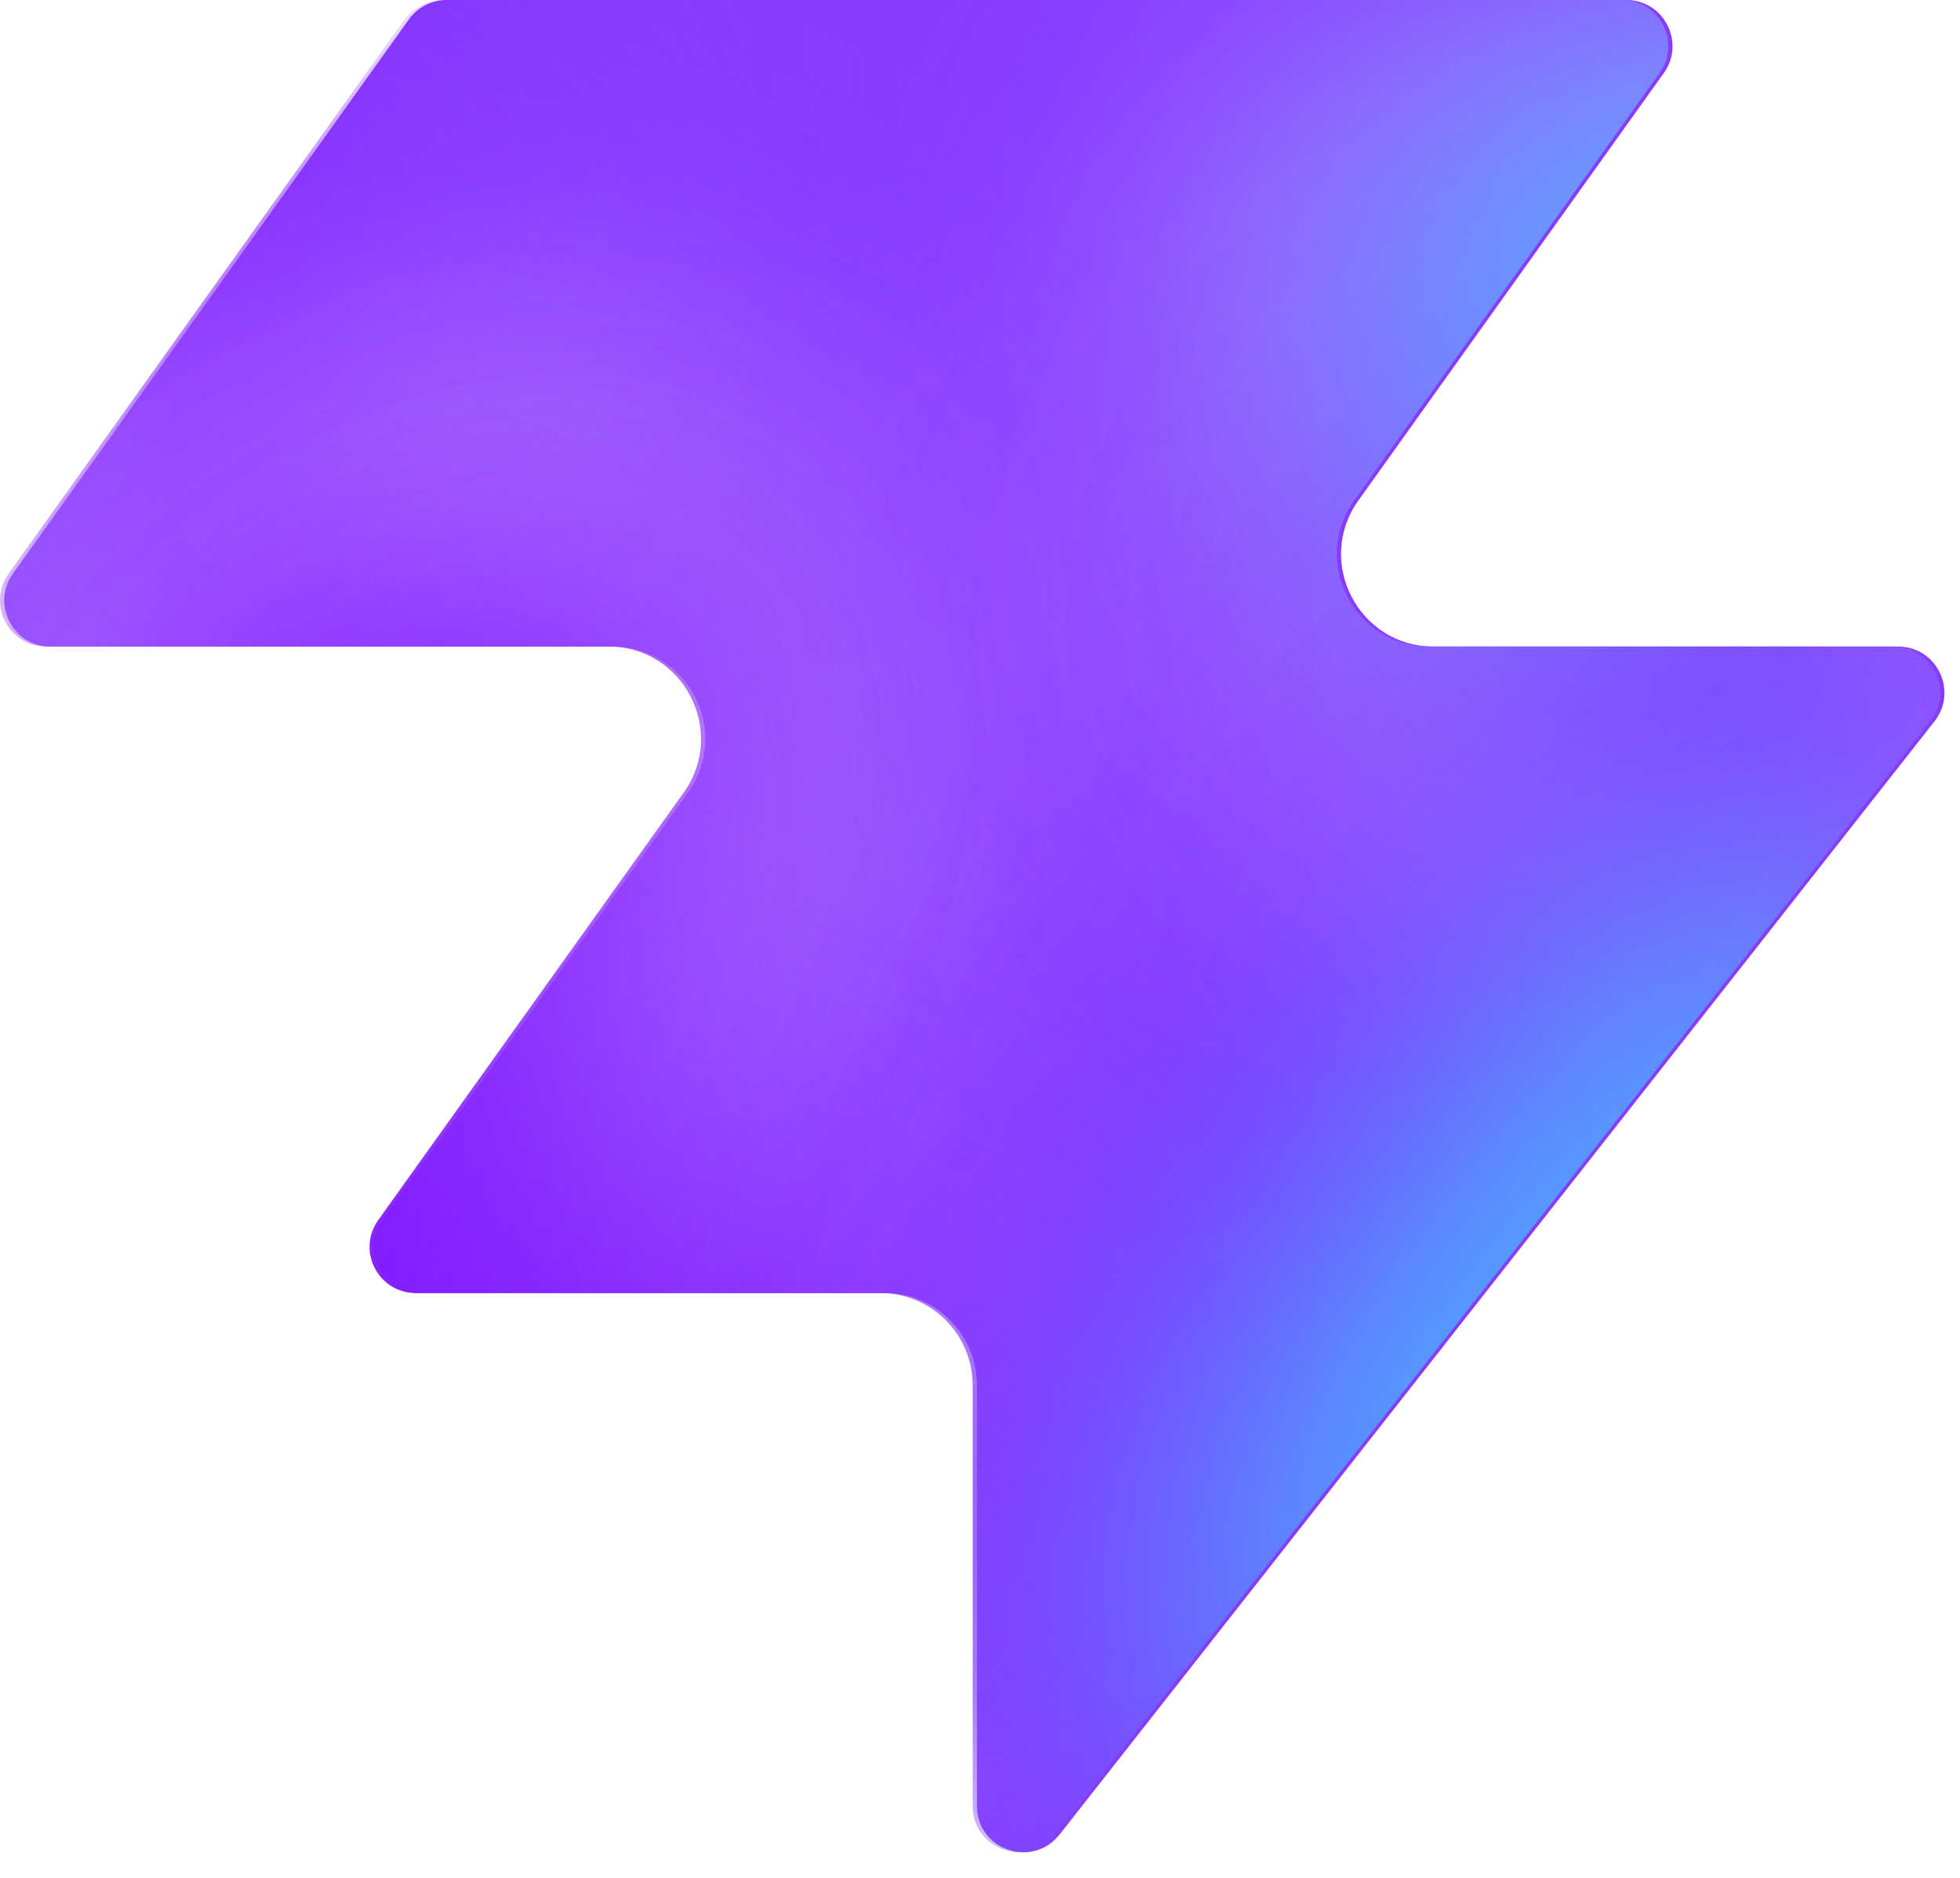
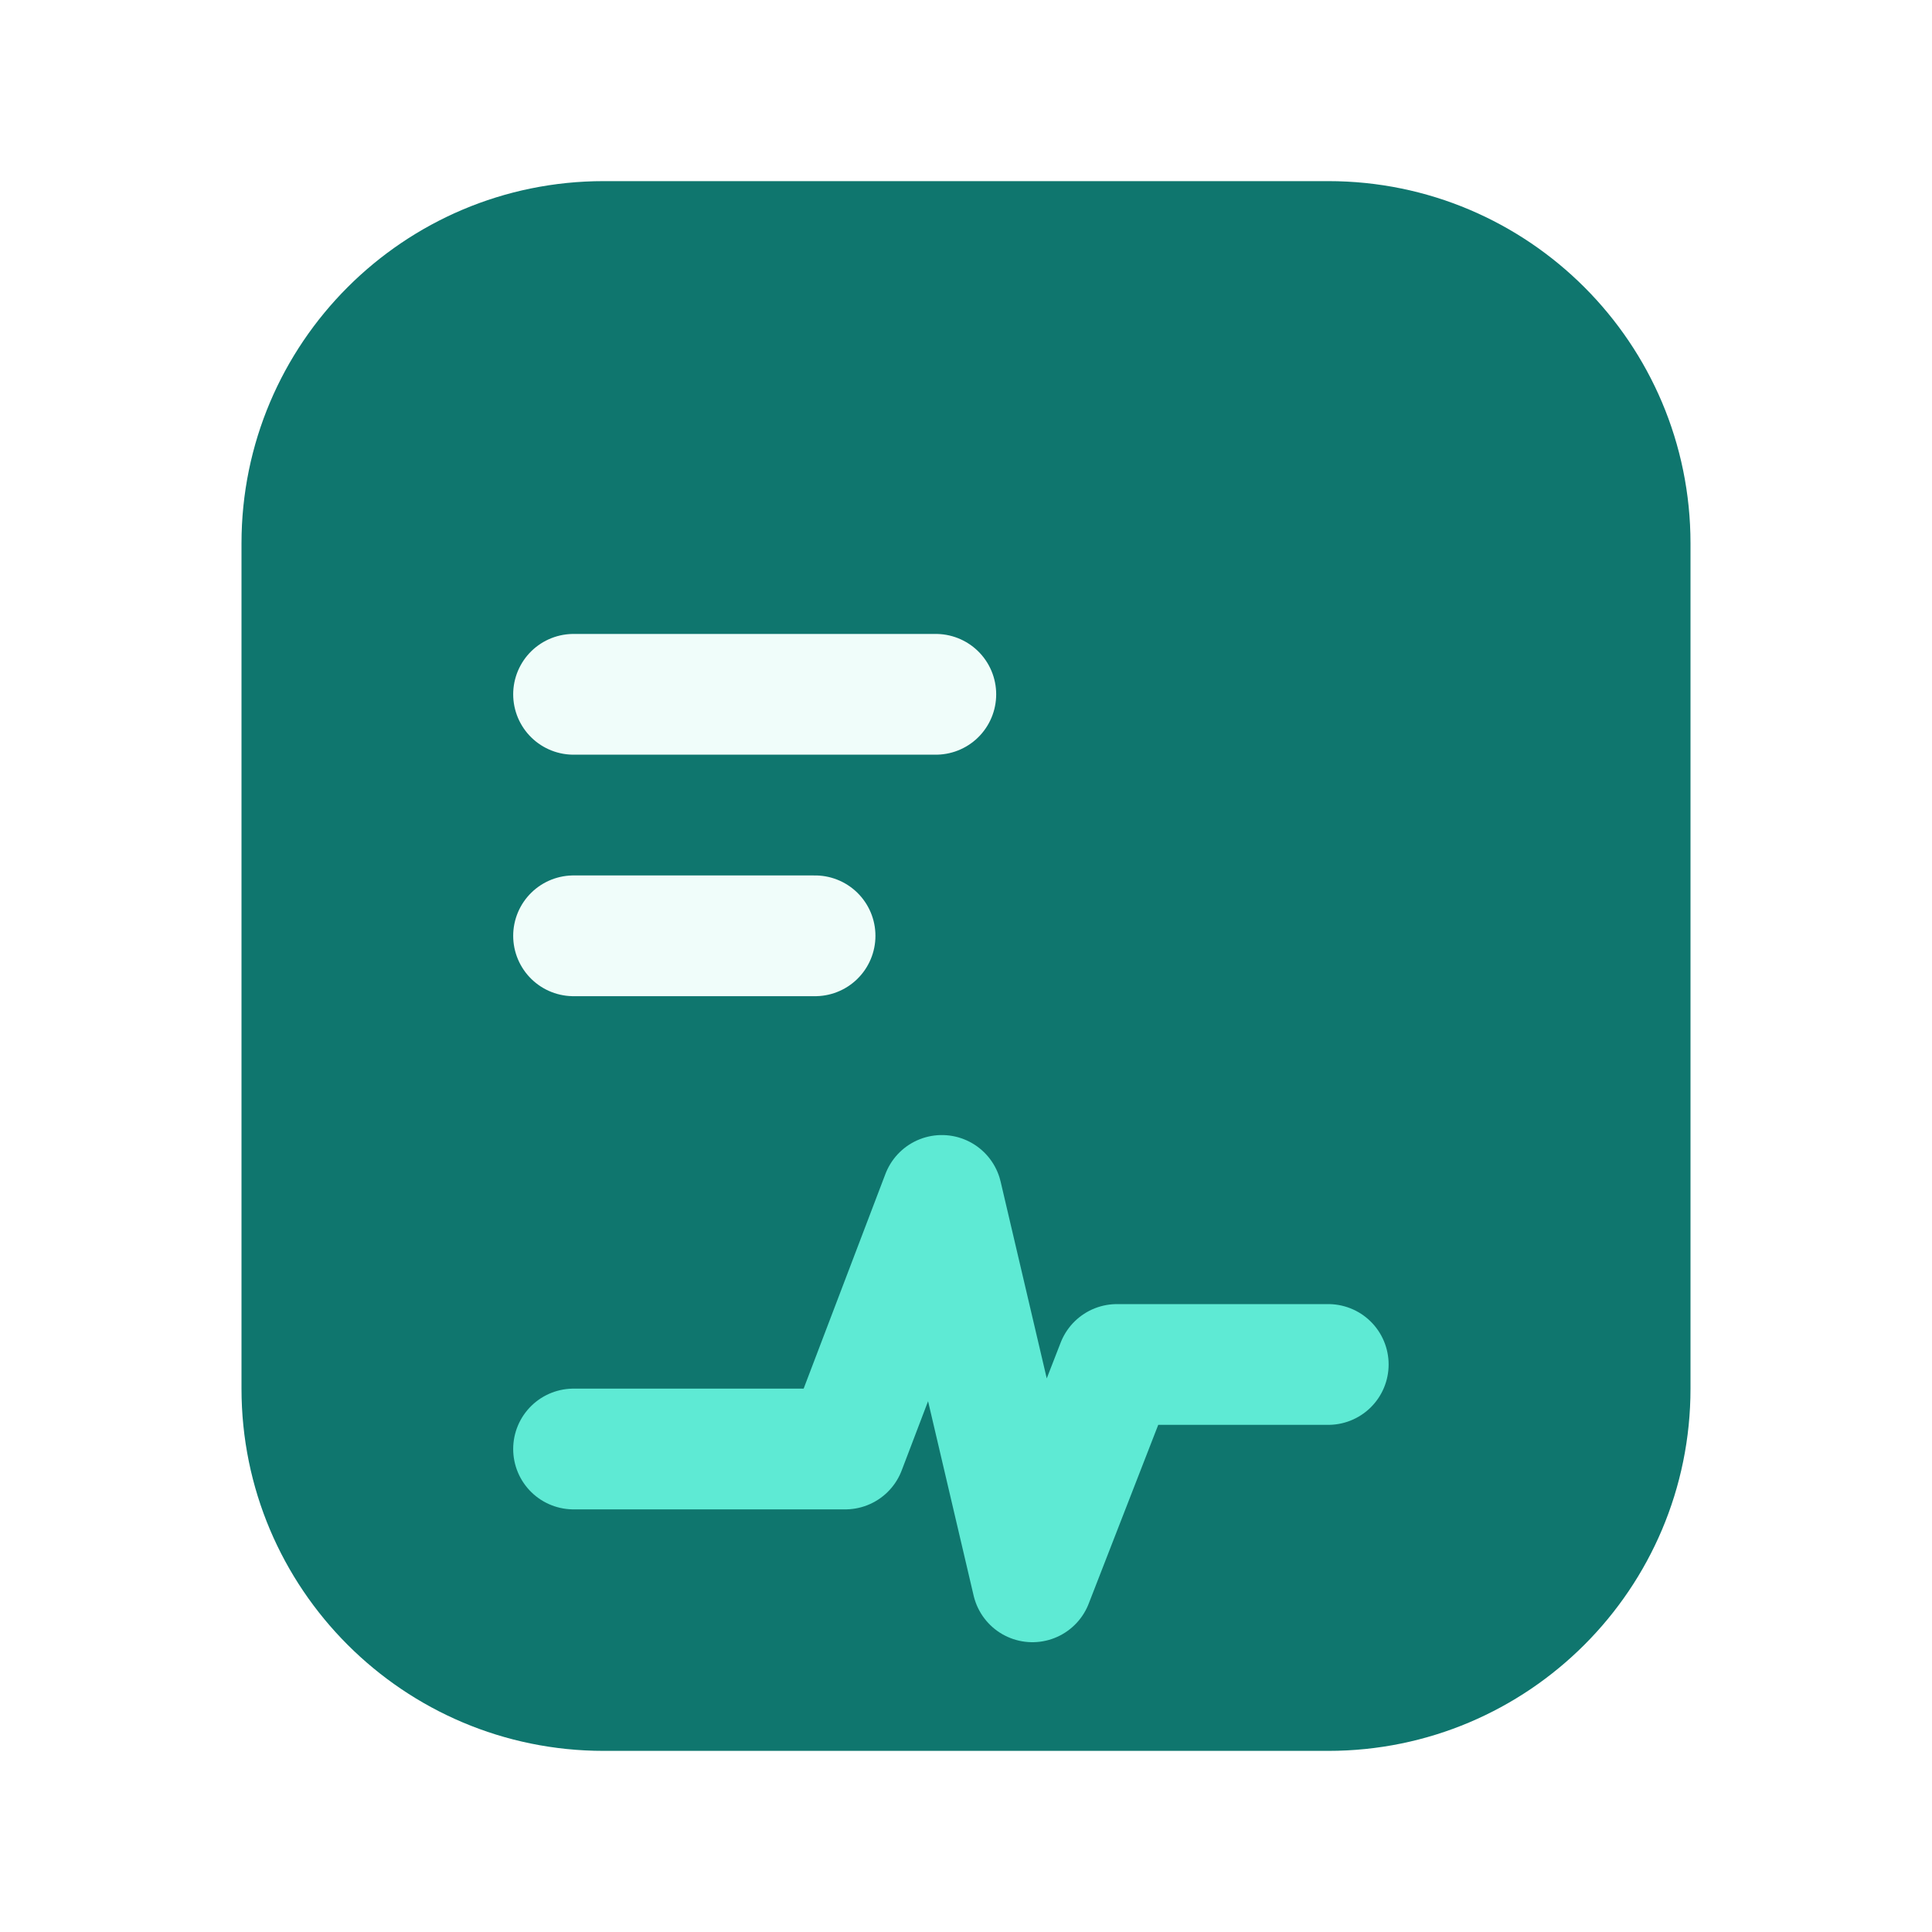
- <svg xmlns="http://www.w3.org/2000/svg" width="48" height="46" fill="none" viewBox="0 0 48 46">
-   <path fill="#863bff" d="M25.946 44.938c-.664.845-2.021.375-2.021-.698V33.937a2.26 2.26 0 0 0-2.262-2.262H10.287c-.92 0-1.456-1.04-.92-1.788l7.48-10.471c1.07-1.497 0-3.578-1.842-3.578H1.237c-.92 0-1.456-1.04-.92-1.788L10.013.474c.214-.297.556-.474.92-.474h28.894c.92 0 1.456 1.04.92 1.788l-7.48 10.471c-1.07 1.498 0 3.579 1.842 3.579h11.377c.943 0 1.473 1.088.89 1.83L25.947 44.94z" style="fill:#863bff;fill:color(display-p3 .525 .23 1);fill-opacity:1" />
-   <mask id="a" width="48" height="46" x="0" y="0" maskUnits="userSpaceOnUse" style="mask-type:alpha">
-     <path fill="#000" d="M25.842 44.938c-.664.844-2.021.375-2.021-.698V33.937a2.26 2.26 0 0 0-2.262-2.262H10.183c-.92 0-1.456-1.04-.92-1.788l7.48-10.471c1.07-1.498 0-3.579-1.842-3.579H1.133c-.92 0-1.456-1.04-.92-1.787L9.91.473c.214-.297.556-.474.92-.474h28.894c.92 0 1.456 1.04.92 1.788l-7.48 10.471c-1.07 1.498 0 3.578 1.842 3.578h11.377c.943 0 1.473 1.088.89 1.832L25.843 44.94z" style="fill:#000;fill-opacity:1" />
-   </mask>
-   <g mask="url(#a)">
-     <g filter="url(#b)">
-       <ellipse cx="5.508" cy="14.704" fill="#ede6ff" rx="5.508" ry="14.704" style="fill:#ede6ff;fill:color(display-p3 .927 .903 1);fill-opacity:1" transform="matrix(.00324 1 1 -.00324 -4.47 31.516)" />
-     </g>
-     <g filter="url(#c)">
-       <ellipse cx="10.399" cy="29.851" fill="#ede6ff" rx="10.399" ry="29.851" style="fill:#ede6ff;fill:color(display-p3 .927 .903 1);fill-opacity:1" transform="matrix(.00324 1 1 -.00324 -39.328 7.883)" />
-     </g>
-     <g filter="url(#d)">
-       <ellipse cx="5.508" cy="30.487" fill="#7e14ff" rx="5.508" ry="30.487" style="fill:#7e14ff;fill:color(display-p3 .492 .077 1);fill-opacity:1" transform="rotate(89.814 -25.913 -14.639)scale(1 -1)" />
-     </g>
-     <g filter="url(#e)">
-       <ellipse cx="5.508" cy="30.599" fill="#7e14ff" rx="5.508" ry="30.599" style="fill:#7e14ff;fill:color(display-p3 .492 .077 1);fill-opacity:1" transform="rotate(89.814 -32.644 -3.334)scale(1 -1)" />
-     </g>
-     <g filter="url(#f)">
-       <ellipse cx="5.508" cy="30.599" fill="#7e14ff" rx="5.508" ry="30.599" style="fill:#7e14ff;fill:color(display-p3 .492 .077 1);fill-opacity:1" transform="matrix(.00324 1 1 -.00324 -34.34 30.47)" />
-     </g>
-     <g filter="url(#g)">
-       <ellipse cx="14.072" cy="22.078" fill="#ede6ff" rx="14.072" ry="22.078" style="fill:#ede6ff;fill:color(display-p3 .927 .903 1);fill-opacity:1" transform="rotate(93.35 24.506 48.493)scale(-1 1)" />
-     </g>
-     <g filter="url(#h)">
-       <ellipse cx="3.47" cy="21.501" fill="#7e14ff" rx="3.47" ry="21.501" style="fill:#7e14ff;fill:color(display-p3 .492 .077 1);fill-opacity:1" transform="rotate(89.009 28.708 47.59)scale(-1 1)" />
-     </g>
-     <g filter="url(#i)">
-       <ellipse cx="3.47" cy="21.501" fill="#7e14ff" rx="3.47" ry="21.501" style="fill:#7e14ff;fill:color(display-p3 .492 .077 1);fill-opacity:1" transform="rotate(89.009 28.708 47.59)scale(-1 1)" />
-     </g>
-     <g filter="url(#j)">
-       <ellipse cx=".387" cy="8.972" fill="#7e14ff" rx="4.407" ry="29.108" style="fill:#7e14ff;fill:color(display-p3 .492 .077 1);fill-opacity:1" transform="rotate(39.51 .387 8.972)" />
-     </g>
-     <g filter="url(#k)">
-       <ellipse cx="47.523" cy="-6.092" fill="#7e14ff" rx="4.407" ry="29.108" style="fill:#7e14ff;fill:color(display-p3 .492 .077 1);fill-opacity:1" transform="rotate(37.892 47.523 -6.092)" />
-     </g>
-     <g filter="url(#l)">
-       <ellipse cx="41.412" cy="6.333" fill="#47bfff" rx="5.971" ry="9.665" style="fill:#47bfff;fill:color(display-p3 .28 .748 1);fill-opacity:1" transform="rotate(37.892 41.412 6.333)" />
-     </g>
-     <g filter="url(#m)">
-       <ellipse cx="-1.879" cy="38.332" fill="#7e14ff" rx="4.407" ry="29.108" style="fill:#7e14ff;fill:color(display-p3 .492 .077 1);fill-opacity:1" transform="rotate(37.892 -1.88 38.332)" />
-     </g>
-     <g filter="url(#n)">
-       <ellipse cx="-1.879" cy="38.332" fill="#7e14ff" rx="4.407" ry="29.108" style="fill:#7e14ff;fill:color(display-p3 .492 .077 1);fill-opacity:1" transform="rotate(37.892 -1.88 38.332)" />
-     </g>
-     <g filter="url(#o)">
-       <ellipse cx="35.651" cy="29.907" fill="#7e14ff" rx="4.407" ry="29.108" style="fill:#7e14ff;fill:color(display-p3 .492 .077 1);fill-opacity:1" transform="rotate(37.892 35.651 29.907)" />
-     </g>
-     <g filter="url(#p)">
-       <ellipse cx="38.418" cy="32.4" fill="#47bfff" rx="5.971" ry="15.297" style="fill:#47bfff;fill:color(display-p3 .28 .748 1);fill-opacity:1" transform="rotate(37.892 38.418 32.4)" />
-     </g>
-   </g>
-   <defs>
-     <filter id="b" width="60.045" height="41.654" x="-19.77" y="16.149" color-interpolation-filters="sRGB" filterUnits="userSpaceOnUse">
-       <feFlood flood-opacity="0" result="BackgroundImageFix" />
-       <feBlend in="SourceGraphic" in2="BackgroundImageFix" result="shape" />
-       <feGaussianBlur result="effect1_foregroundBlur_2002_17158" stdDeviation="7.659" />
-     </filter>
-     <filter id="c" width="90.34" height="51.437" x="-54.613" y="-7.533" color-interpolation-filters="sRGB" filterUnits="userSpaceOnUse">
-       <feFlood flood-opacity="0" result="BackgroundImageFix" />
-       <feBlend in="SourceGraphic" in2="BackgroundImageFix" result="shape" />
-       <feGaussianBlur result="effect1_foregroundBlur_2002_17158" stdDeviation="7.659" />
-     </filter>
-     <filter id="d" width="79.355" height="29.4" x="-49.64" y="2.03" color-interpolation-filters="sRGB" filterUnits="userSpaceOnUse">
-       <feFlood flood-opacity="0" result="BackgroundImageFix" />
-       <feBlend in="SourceGraphic" in2="BackgroundImageFix" result="shape" />
-       <feGaussianBlur result="effect1_foregroundBlur_2002_17158" stdDeviation="4.596" />
-     </filter>
-     <filter id="e" width="79.579" height="29.4" x="-45.045" y="20.029" color-interpolation-filters="sRGB" filterUnits="userSpaceOnUse">
-       <feFlood flood-opacity="0" result="BackgroundImageFix" />
-       <feBlend in="SourceGraphic" in2="BackgroundImageFix" result="shape" />
-       <feGaussianBlur result="effect1_foregroundBlur_2002_17158" stdDeviation="4.596" />
-     </filter>
-     <filter id="f" width="79.579" height="29.4" x="-43.513" y="21.178" color-interpolation-filters="sRGB" filterUnits="userSpaceOnUse">
-       <feFlood flood-opacity="0" result="BackgroundImageFix" />
-       <feBlend in="SourceGraphic" in2="BackgroundImageFix" result="shape" />
-       <feGaussianBlur result="effect1_foregroundBlur_2002_17158" stdDeviation="4.596" />
-     </filter>
-     <filter id="g" width="74.749" height="58.852" x="15.756" y="-17.901" color-interpolation-filters="sRGB" filterUnits="userSpaceOnUse">
-       <feFlood flood-opacity="0" result="BackgroundImageFix" />
-       <feBlend in="SourceGraphic" in2="BackgroundImageFix" result="shape" />
-       <feGaussianBlur result="effect1_foregroundBlur_2002_17158" stdDeviation="7.659" />
-     </filter>
-     <filter id="h" width="61.377" height="25.362" x="23.548" y="2.284" color-interpolation-filters="sRGB" filterUnits="userSpaceOnUse">
-       <feFlood flood-opacity="0" result="BackgroundImageFix" />
-       <feBlend in="SourceGraphic" in2="BackgroundImageFix" result="shape" />
-       <feGaussianBlur result="effect1_foregroundBlur_2002_17158" stdDeviation="4.596" />
-     </filter>
-     <filter id="i" width="61.377" height="25.362" x="23.548" y="2.284" color-interpolation-filters="sRGB" filterUnits="userSpaceOnUse">
-       <feFlood flood-opacity="0" result="BackgroundImageFix" />
-       <feBlend in="SourceGraphic" in2="BackgroundImageFix" result="shape" />
-       <feGaussianBlur result="effect1_foregroundBlur_2002_17158" stdDeviation="4.596" />
-     </filter>
-     <filter id="j" width="56.045" height="63.649" x="-27.636" y="-22.853" color-interpolation-filters="sRGB" filterUnits="userSpaceOnUse">
-       <feFlood flood-opacity="0" result="BackgroundImageFix" />
-       <feBlend in="SourceGraphic" in2="BackgroundImageFix" result="shape" />
-       <feGaussianBlur result="effect1_foregroundBlur_2002_17158" stdDeviation="4.596" />
-     </filter>
-     <filter id="k" width="54.814" height="64.646" x="20.116" y="-38.415" color-interpolation-filters="sRGB" filterUnits="userSpaceOnUse">
-       <feFlood flood-opacity="0" result="BackgroundImageFix" />
-       <feBlend in="SourceGraphic" in2="BackgroundImageFix" result="shape" />
-       <feGaussianBlur result="effect1_foregroundBlur_2002_17158" stdDeviation="4.596" />
-     </filter>
-     <filter id="l" width="33.541" height="35.313" x="24.641" y="-11.323" color-interpolation-filters="sRGB" filterUnits="userSpaceOnUse">
-       <feFlood flood-opacity="0" result="BackgroundImageFix" />
-       <feBlend in="SourceGraphic" in2="BackgroundImageFix" result="shape" />
-       <feGaussianBlur result="effect1_foregroundBlur_2002_17158" stdDeviation="4.596" />
-     </filter>
-     <filter id="m" width="54.814" height="64.646" x="-29.286" y="6.009" color-interpolation-filters="sRGB" filterUnits="userSpaceOnUse">
-       <feFlood flood-opacity="0" result="BackgroundImageFix" />
-       <feBlend in="SourceGraphic" in2="BackgroundImageFix" result="shape" />
-       <feGaussianBlur result="effect1_foregroundBlur_2002_17158" stdDeviation="4.596" />
-     </filter>
-     <filter id="n" width="54.814" height="64.646" x="-29.286" y="6.009" color-interpolation-filters="sRGB" filterUnits="userSpaceOnUse">
-       <feFlood flood-opacity="0" result="BackgroundImageFix" />
-       <feBlend in="SourceGraphic" in2="BackgroundImageFix" result="shape" />
-       <feGaussianBlur result="effect1_foregroundBlur_2002_17158" stdDeviation="4.596" />
-     </filter>
-     <filter id="o" width="54.814" height="64.646" x="8.244" y="-2.416" color-interpolation-filters="sRGB" filterUnits="userSpaceOnUse">
-       <feFlood flood-opacity="0" result="BackgroundImageFix" />
-       <feBlend in="SourceGraphic" in2="BackgroundImageFix" result="shape" />
-       <feGaussianBlur result="effect1_foregroundBlur_2002_17158" stdDeviation="4.596" />
-     </filter>
-     <filter id="p" width="39.409" height="43.623" x="18.713" y="10.588" color-interpolation-filters="sRGB" filterUnits="userSpaceOnUse">
-       <feFlood flood-opacity="0" result="BackgroundImageFix" />
-       <feBlend in="SourceGraphic" in2="BackgroundImageFix" result="shape" />
-       <feGaussianBlur result="effect1_foregroundBlur_2002_17158" stdDeviation="4.596" />
-     </filter>
-   </defs>
+ <svg xmlns="http://www.w3.org/2000/svg" viewBox="0 0 32 32">
+   <rect x="4" y="3" width="24" height="26" rx="6" fill="#0f766e" />
+   <path d="M9.5 11.5h6M9.5 15.5h4" stroke="#f0fdfa" stroke-width="2" stroke-linecap="round" />
+   <path d="M9.5 24h4.5l1.6-4.2 1.5 6.4 1.4-3.6h3.5" stroke="#5eead4" stroke-width="2" stroke-linecap="round" stroke-linejoin="round" fill="none" />
</svg>
